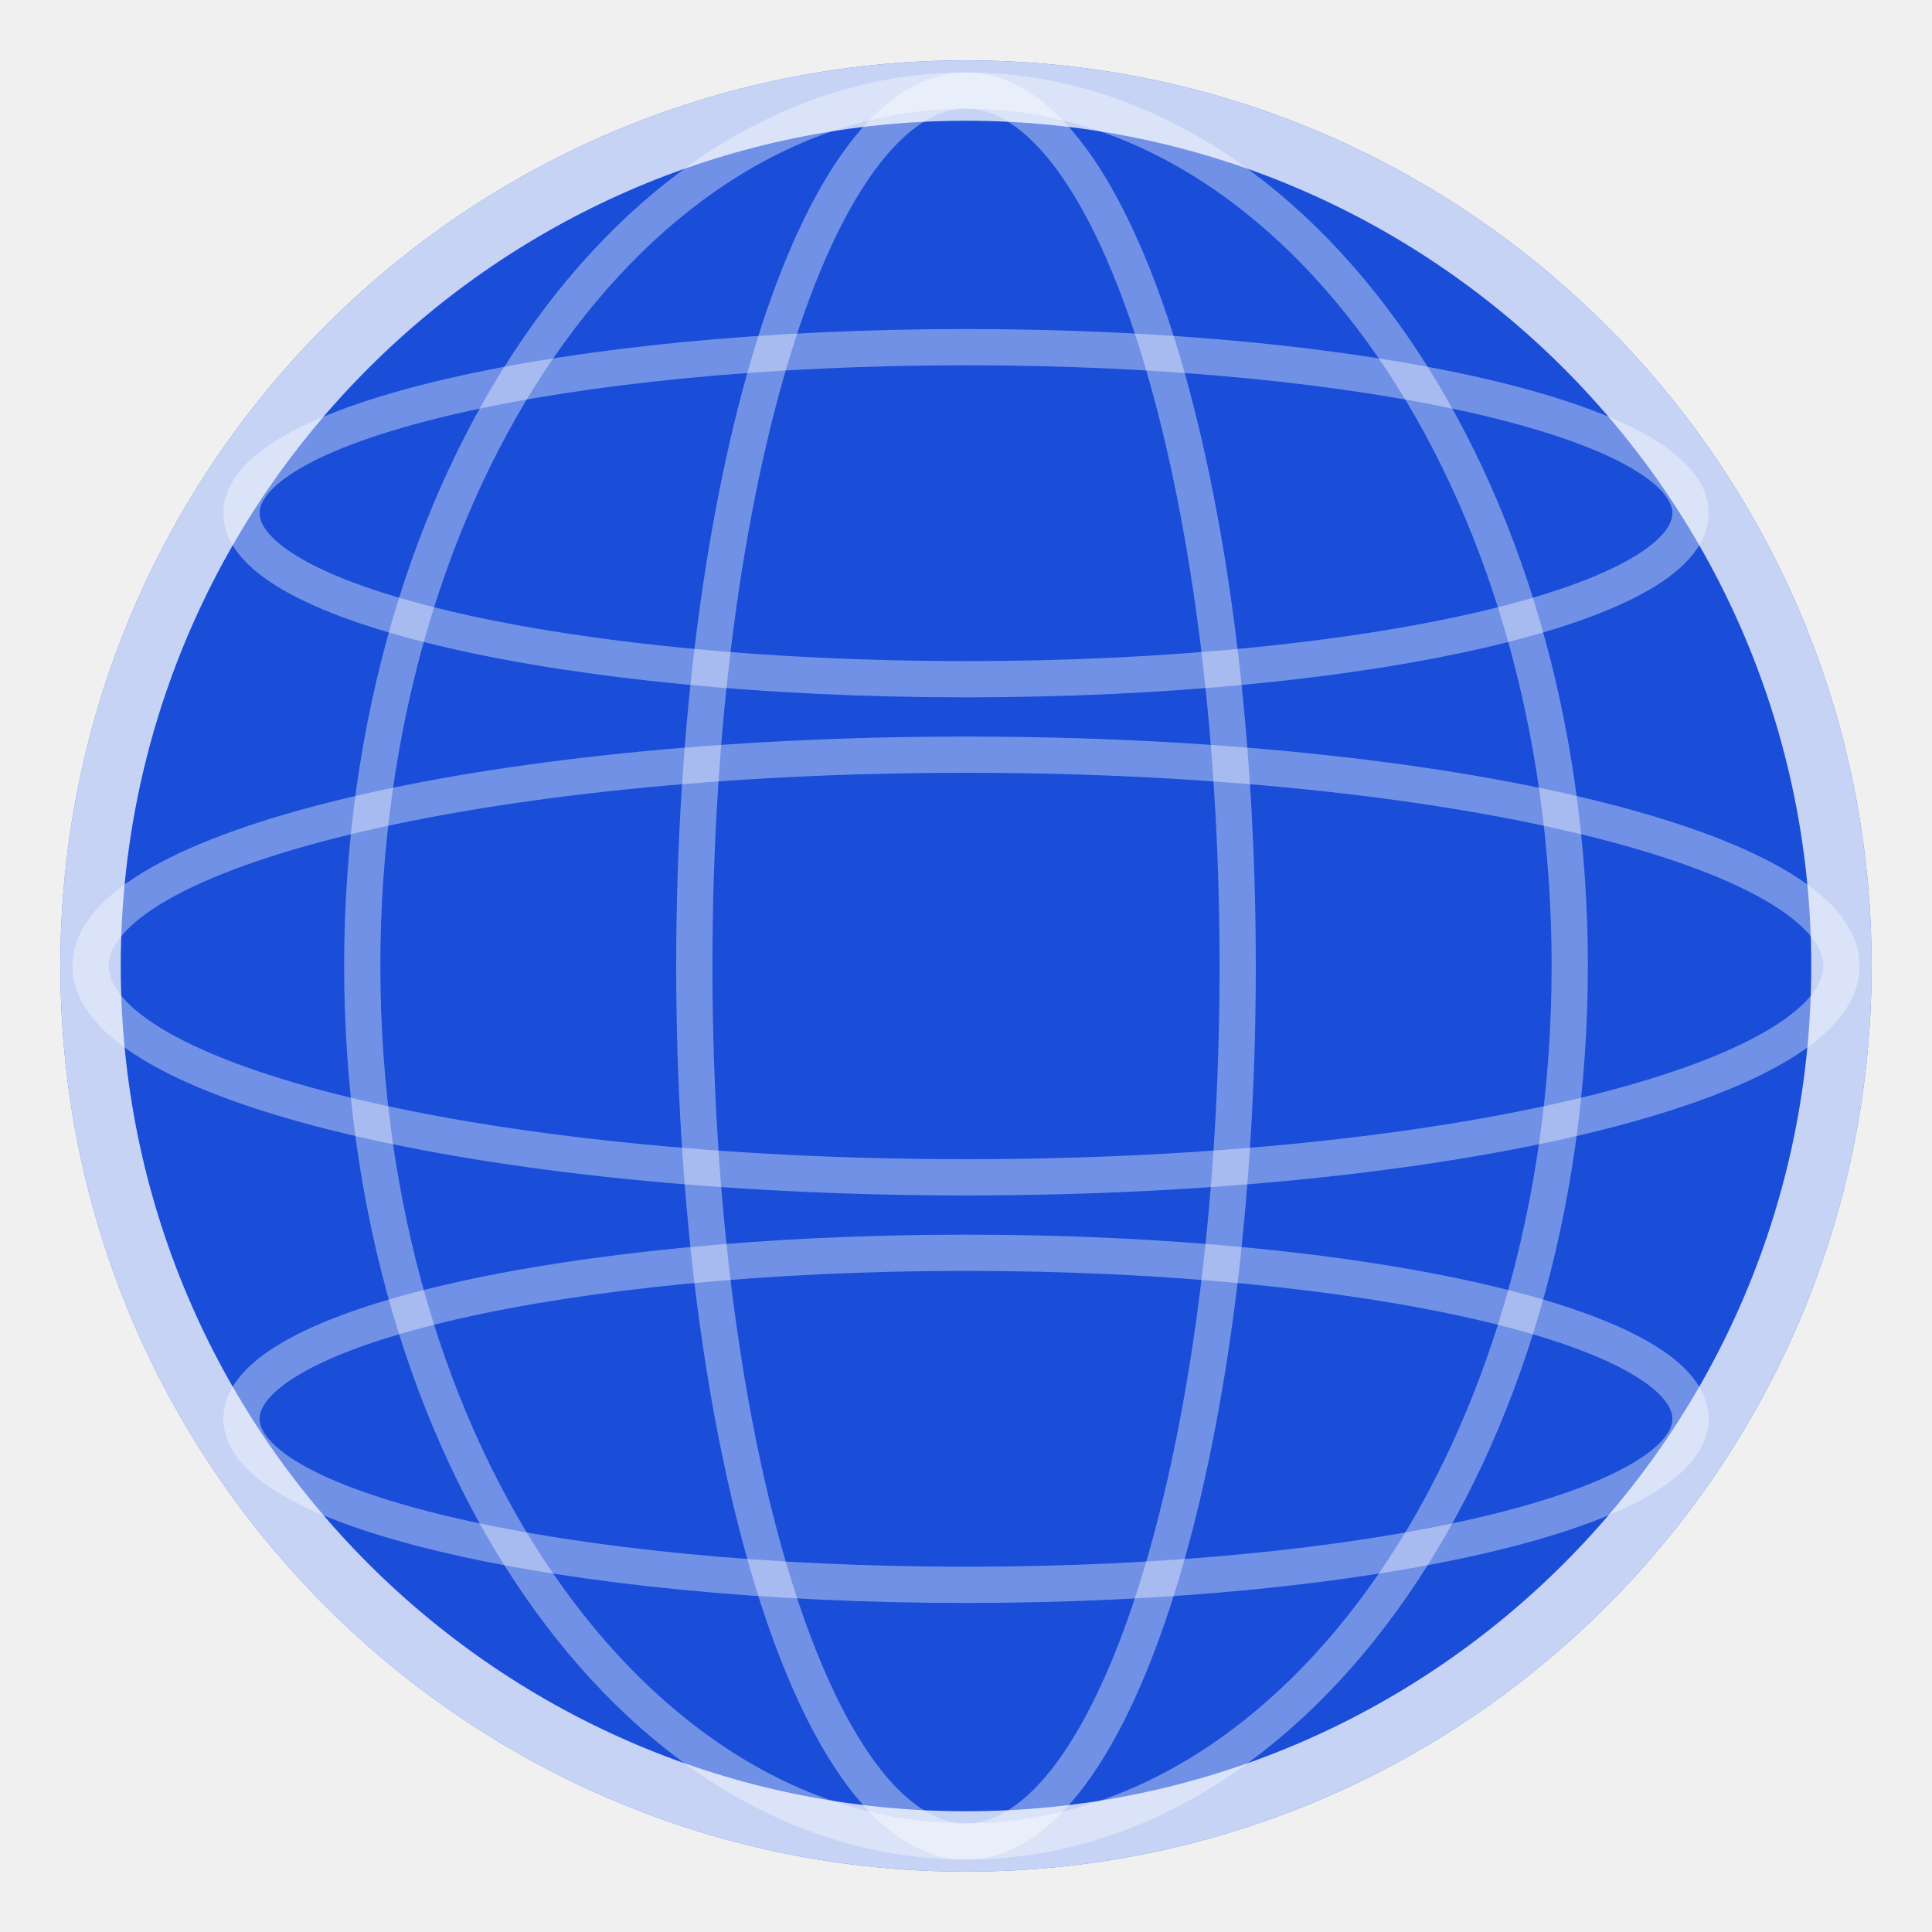
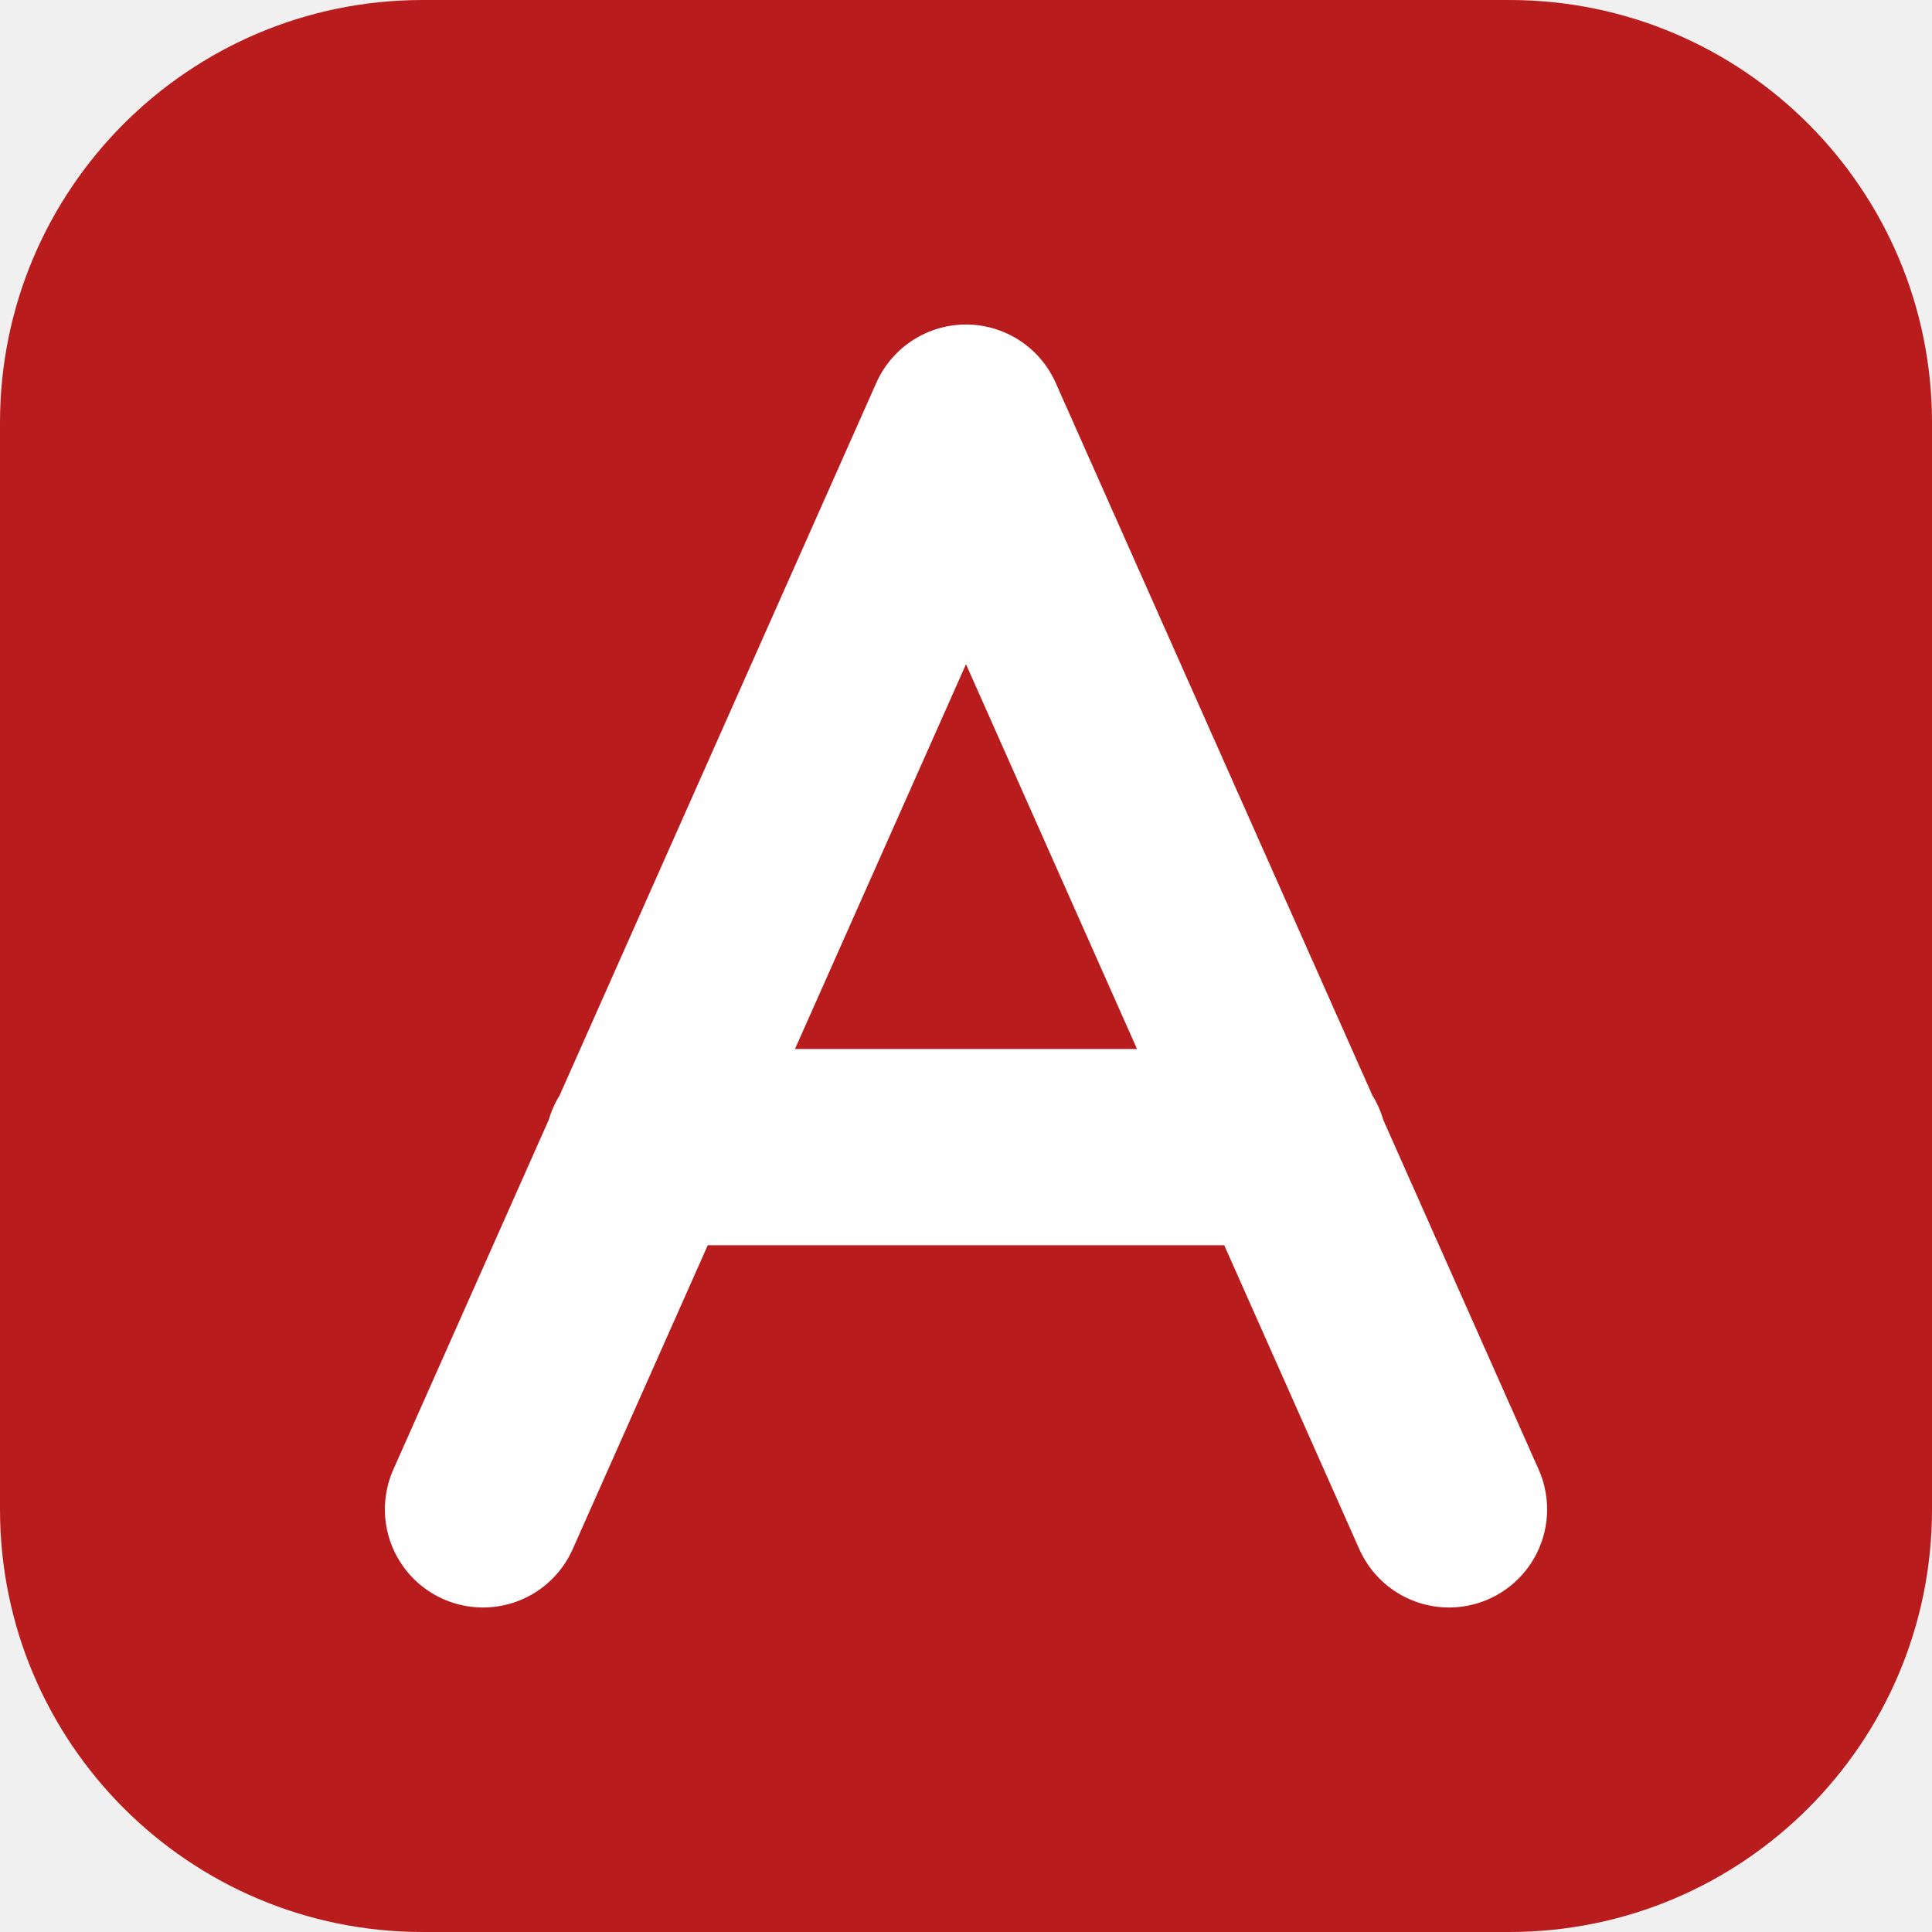
- <svg xmlns="http://www.w3.org/2000/svg" width="64" height="64" viewBox="0 0 64 64">
-   <circle cx="32" cy="32" r="30" fill="#1A4ED8" />
-   <ellipse cx="32" cy="32" rx="9" ry="29" fill="none" stroke="#ffffff" stroke-opacity="0.38" stroke-width="1.2" />
-   <ellipse cx="32" cy="32" rx="20" ry="29" fill="none" stroke="#ffffff" stroke-opacity="0.38" stroke-width="1.2" />
-   <ellipse cx="32" cy="32" rx="29" ry="7" fill="none" stroke="#ffffff" stroke-opacity="0.38" stroke-width="1.2" />
-   <ellipse cx="32" cy="17" rx="24" ry="5.5" fill="none" stroke="#ffffff" stroke-opacity="0.38" stroke-width="1.2" />
-   <ellipse cx="32" cy="47" rx="24" ry="5.5" fill="none" stroke="#ffffff" stroke-opacity="0.38" stroke-width="1.2" />
-   <circle cx="32" cy="32" r="29" fill="none" stroke="#ffffff" stroke-opacity="0.75" stroke-width="2" />
+ <svg xmlns="http://www.w3.org/2000/svg" width="64" height="64" viewBox="0 0 64 64" role="img" aria-label="Arsenii Samoilov">
+   <rect width="64" height="64" rx="14" fill="#b91c1c" />
+   <path d="M32 14 L16 50 M32 14 L48 50 M21.3 38 H42.7" fill="none" stroke="#ffffff" stroke-width="6.5" stroke-linecap="round" stroke-linejoin="round" />
</svg>
